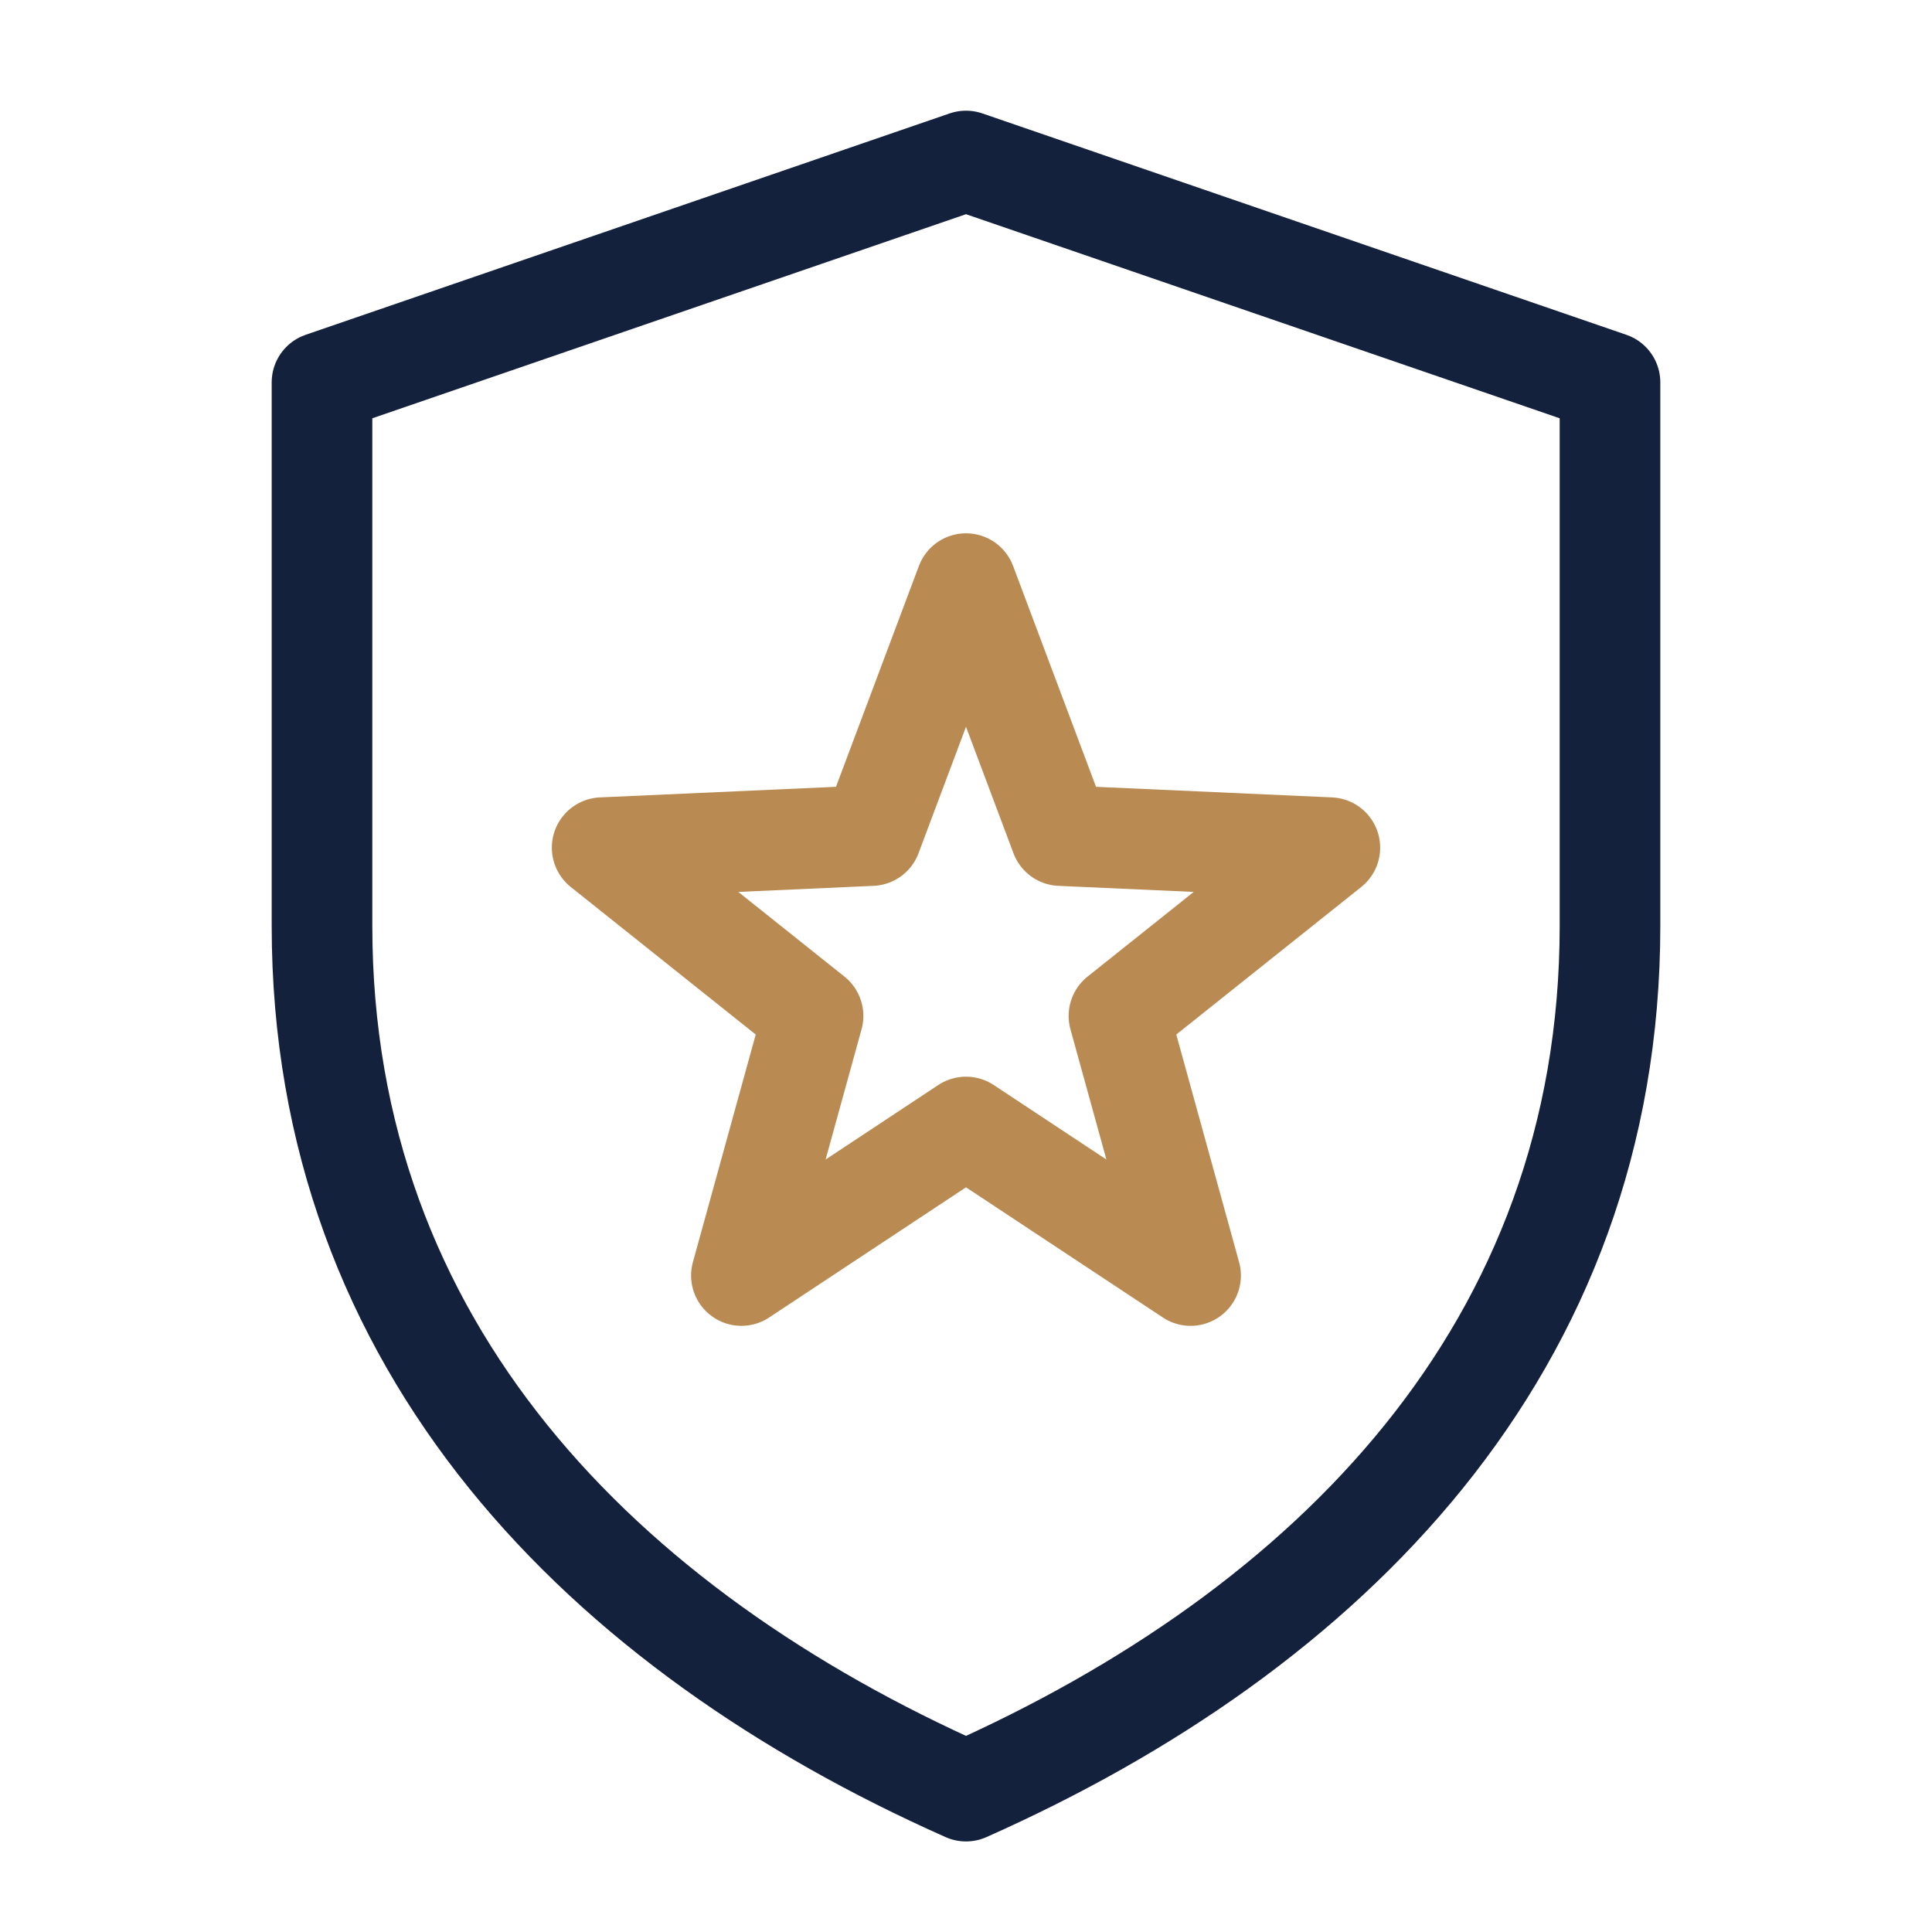
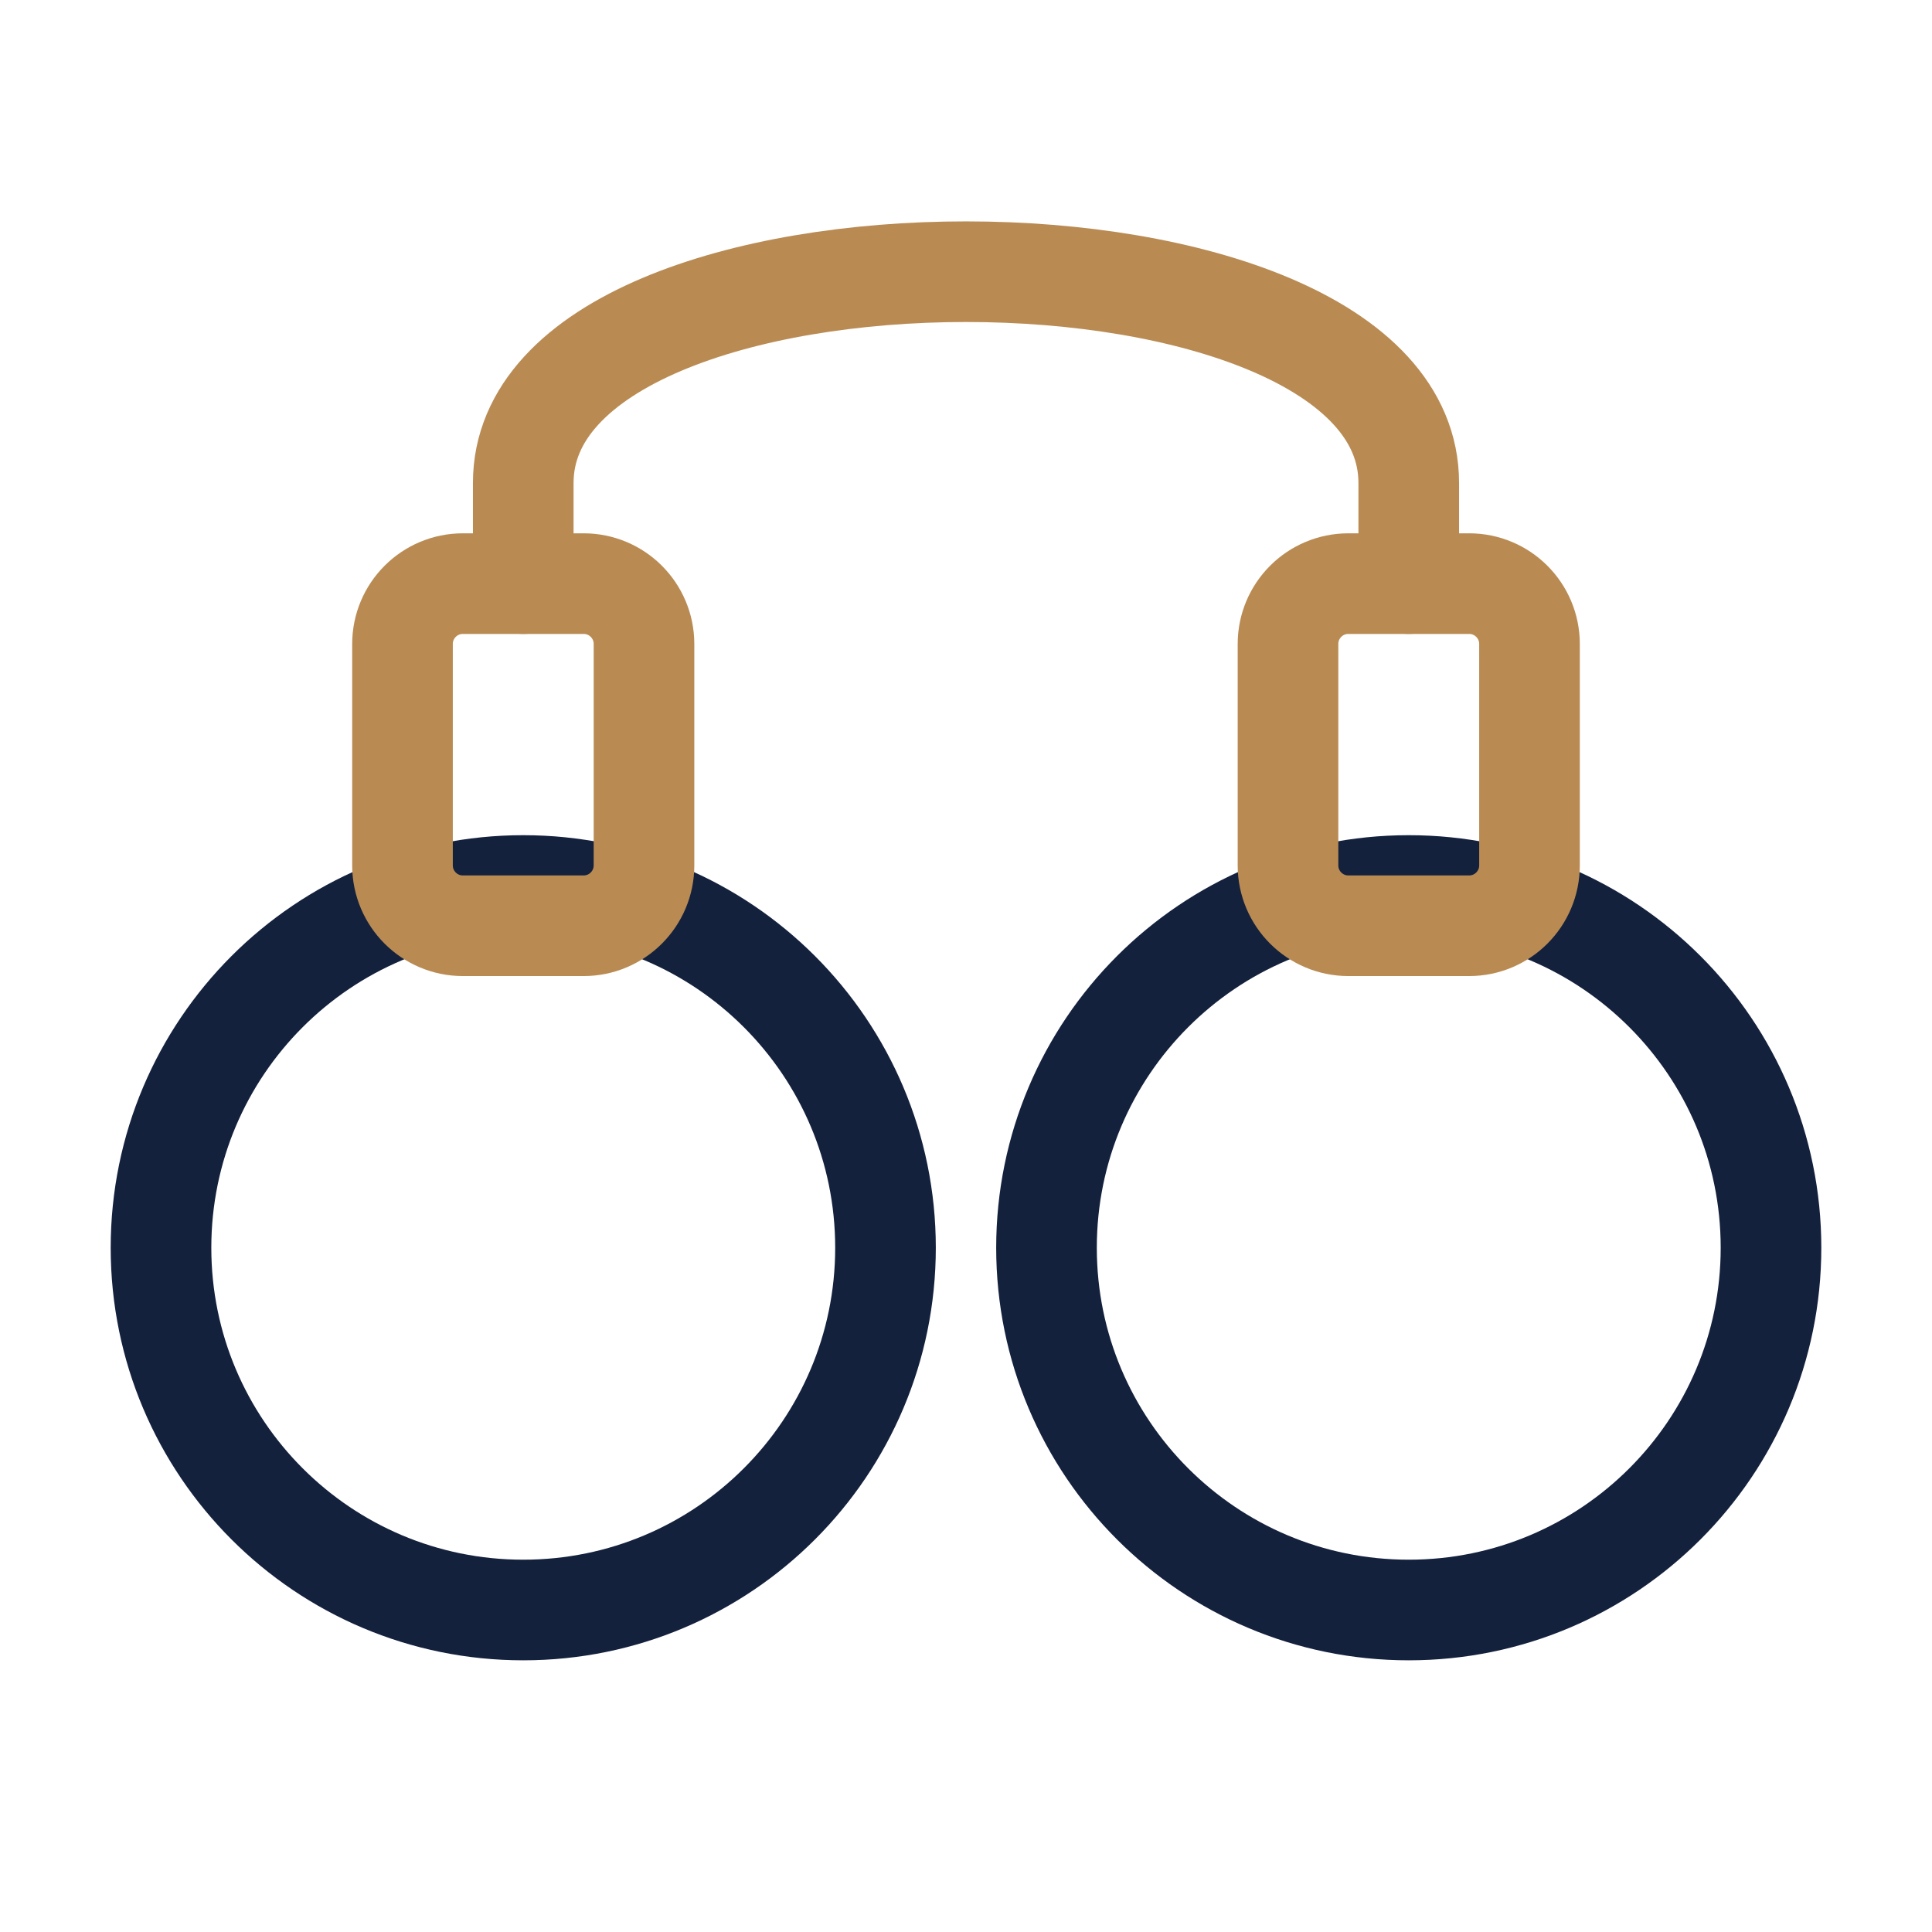
<svg xmlns="http://www.w3.org/2000/svg" viewBox="0 0 48 48" width="128" height="128" fill="none" stroke-linecap="round" stroke-linejoin="round" role="img" aria-label="Кримінальні справи">
-   <path d="M24 4 L40 9.5 V23 C40 33.5 33 40.5 24 44.5 C15 40.5 8 33.5 8 23 V9.5 Z" fill="none" stroke="#14213D" stroke-width="2.5" />
-   <path d="M24.00 14.50 L26.35 20.76 L33.04 21.06 L27.80 25.24 L29.58 31.69 L24.00 28.00 L18.42 31.69 L20.20 25.24 L14.96 21.06 L21.65 20.76 Z" fill="none" stroke="#B98B53" stroke-width="2.5" />
+   <circle cx="13" cy="31" r="9" fill="none" stroke="#14213D" stroke-width="2.5" />
+   <circle cx="35" cy="31" r="9" fill="none" stroke="#14213D" stroke-width="2.5" />
+   <rect x="10" y="14.5" width="6" height="8.5" rx="1.5" fill="none" stroke="#B98B53" stroke-width="2.5" />
+   <rect x="32" y="14.5" width="6" height="8.5" rx="1.5" fill="none" stroke="#B98B53" stroke-width="2.5" />
+   <path d="M13 14.5 V12 C13 5 35 5 35 12 V14.5" fill="none" stroke="#B98B53" stroke-width="2.5" />
</svg>
